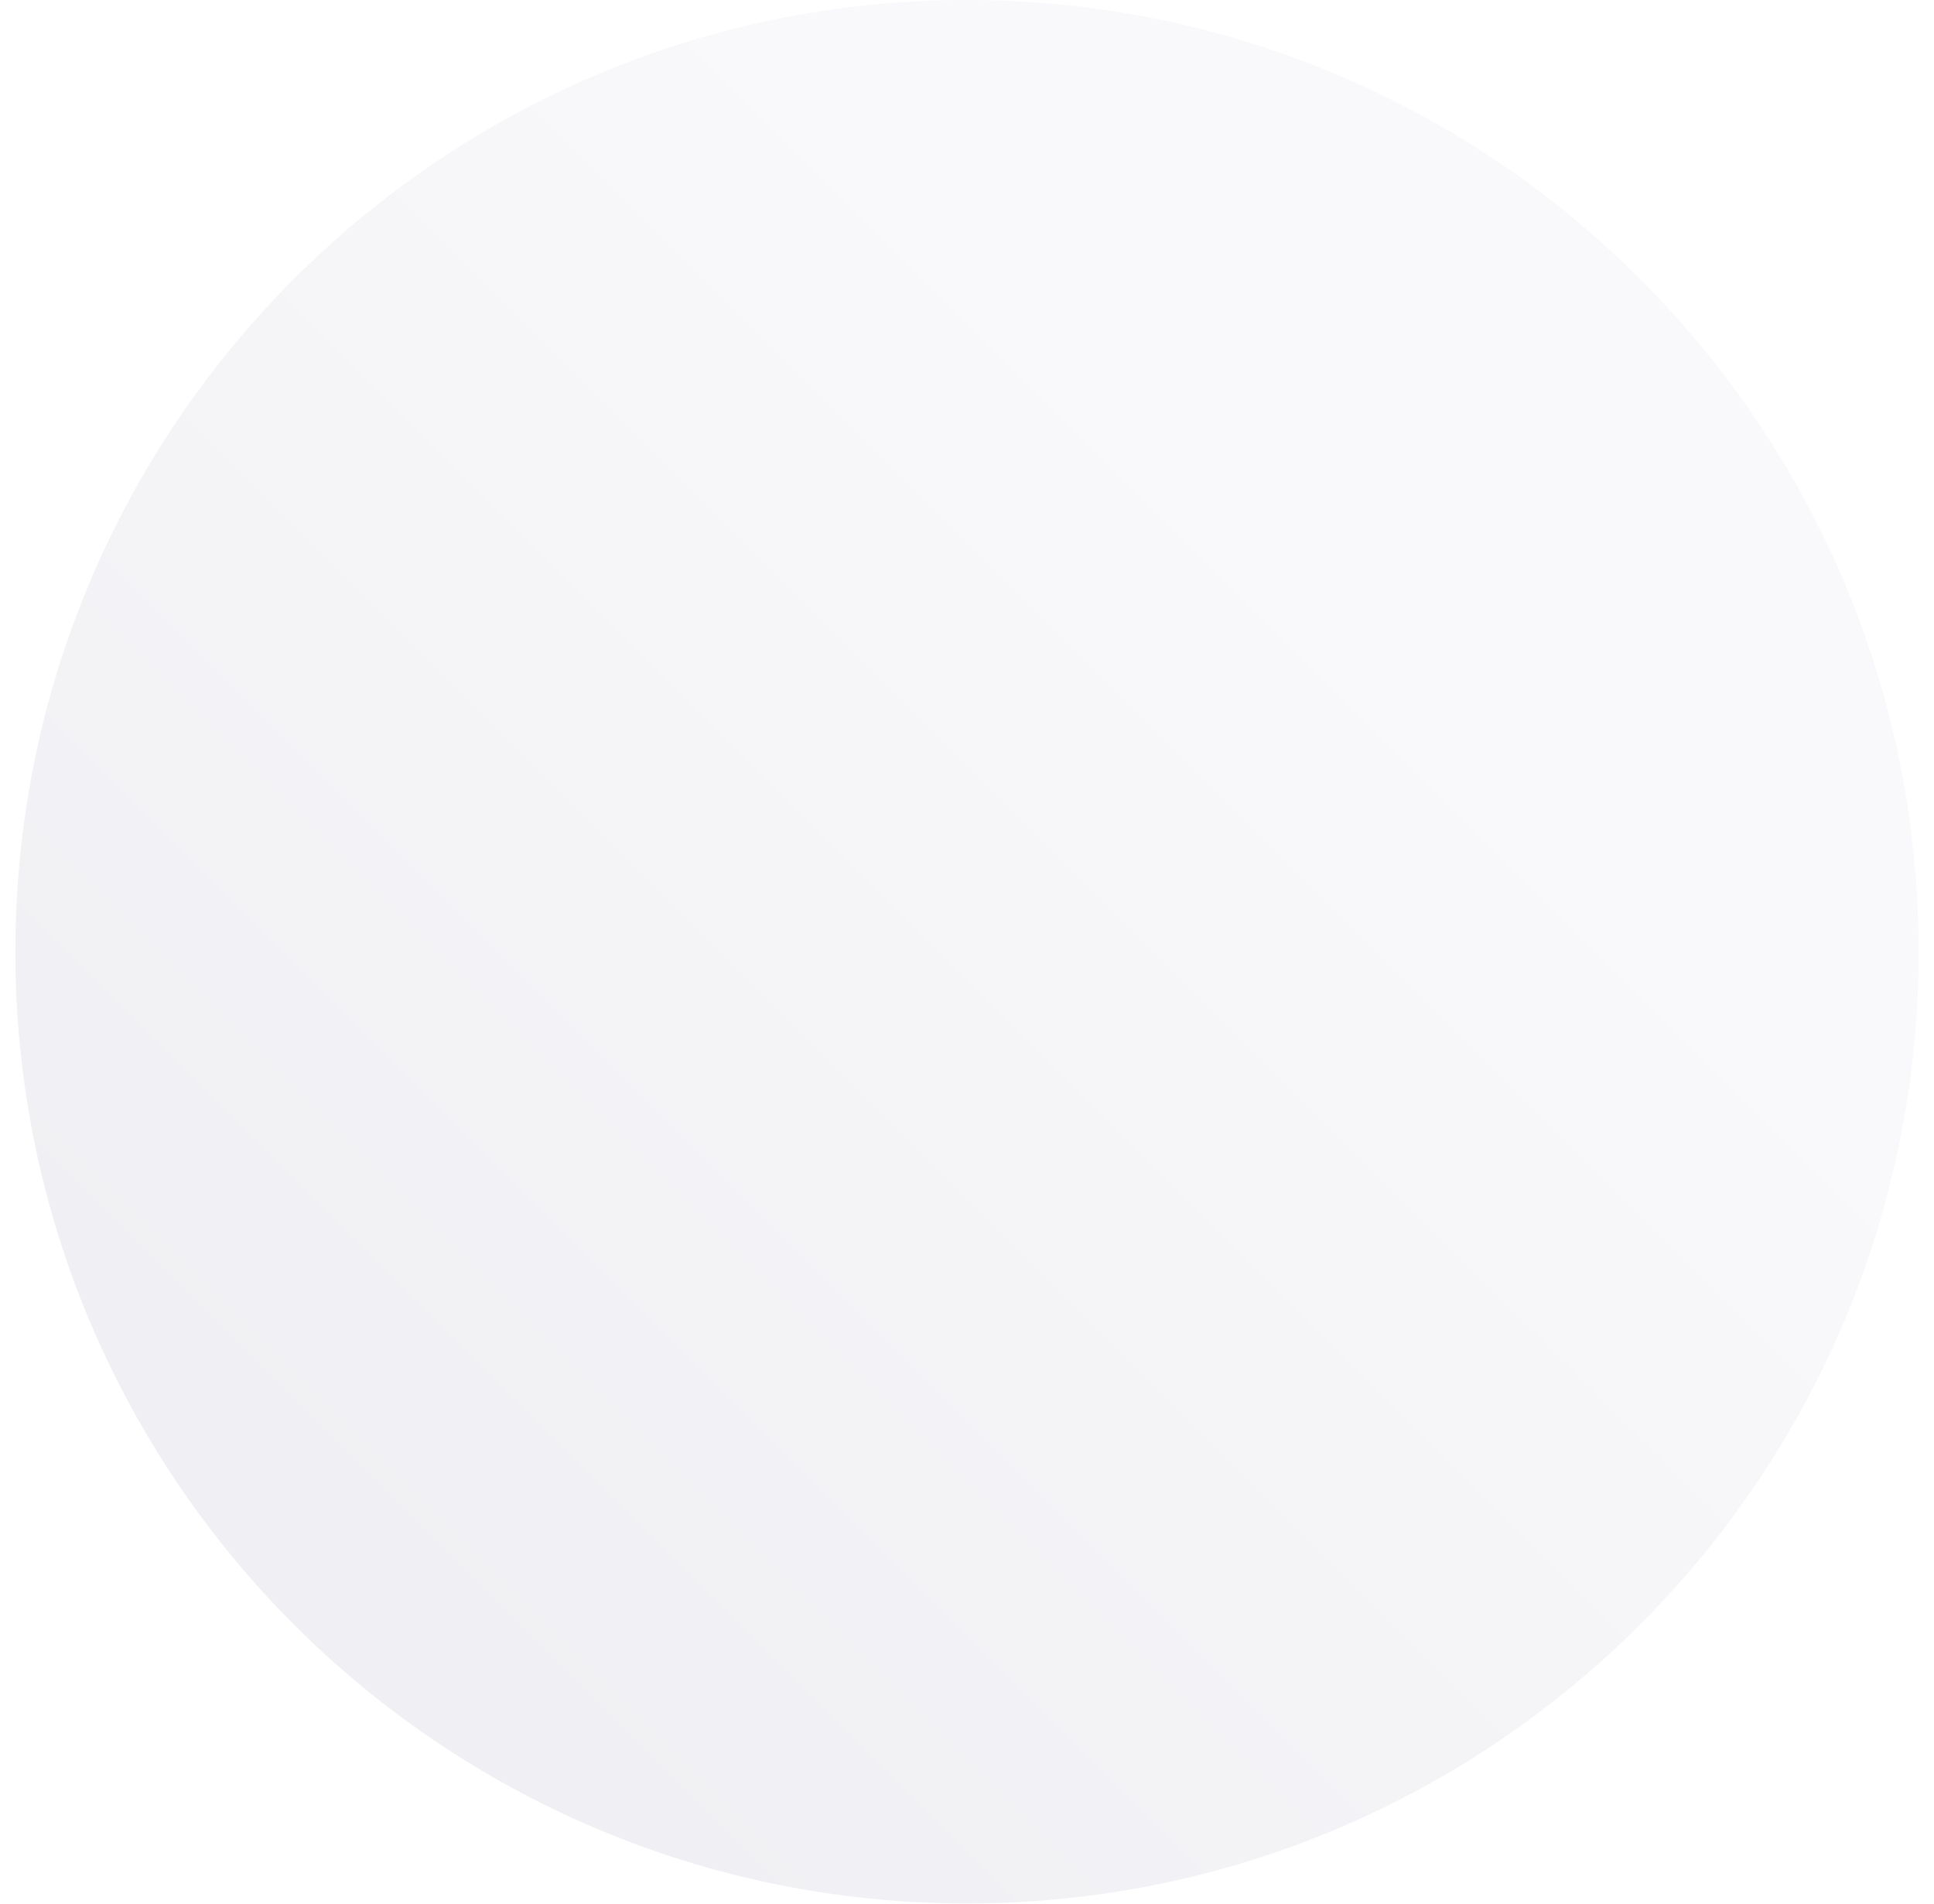
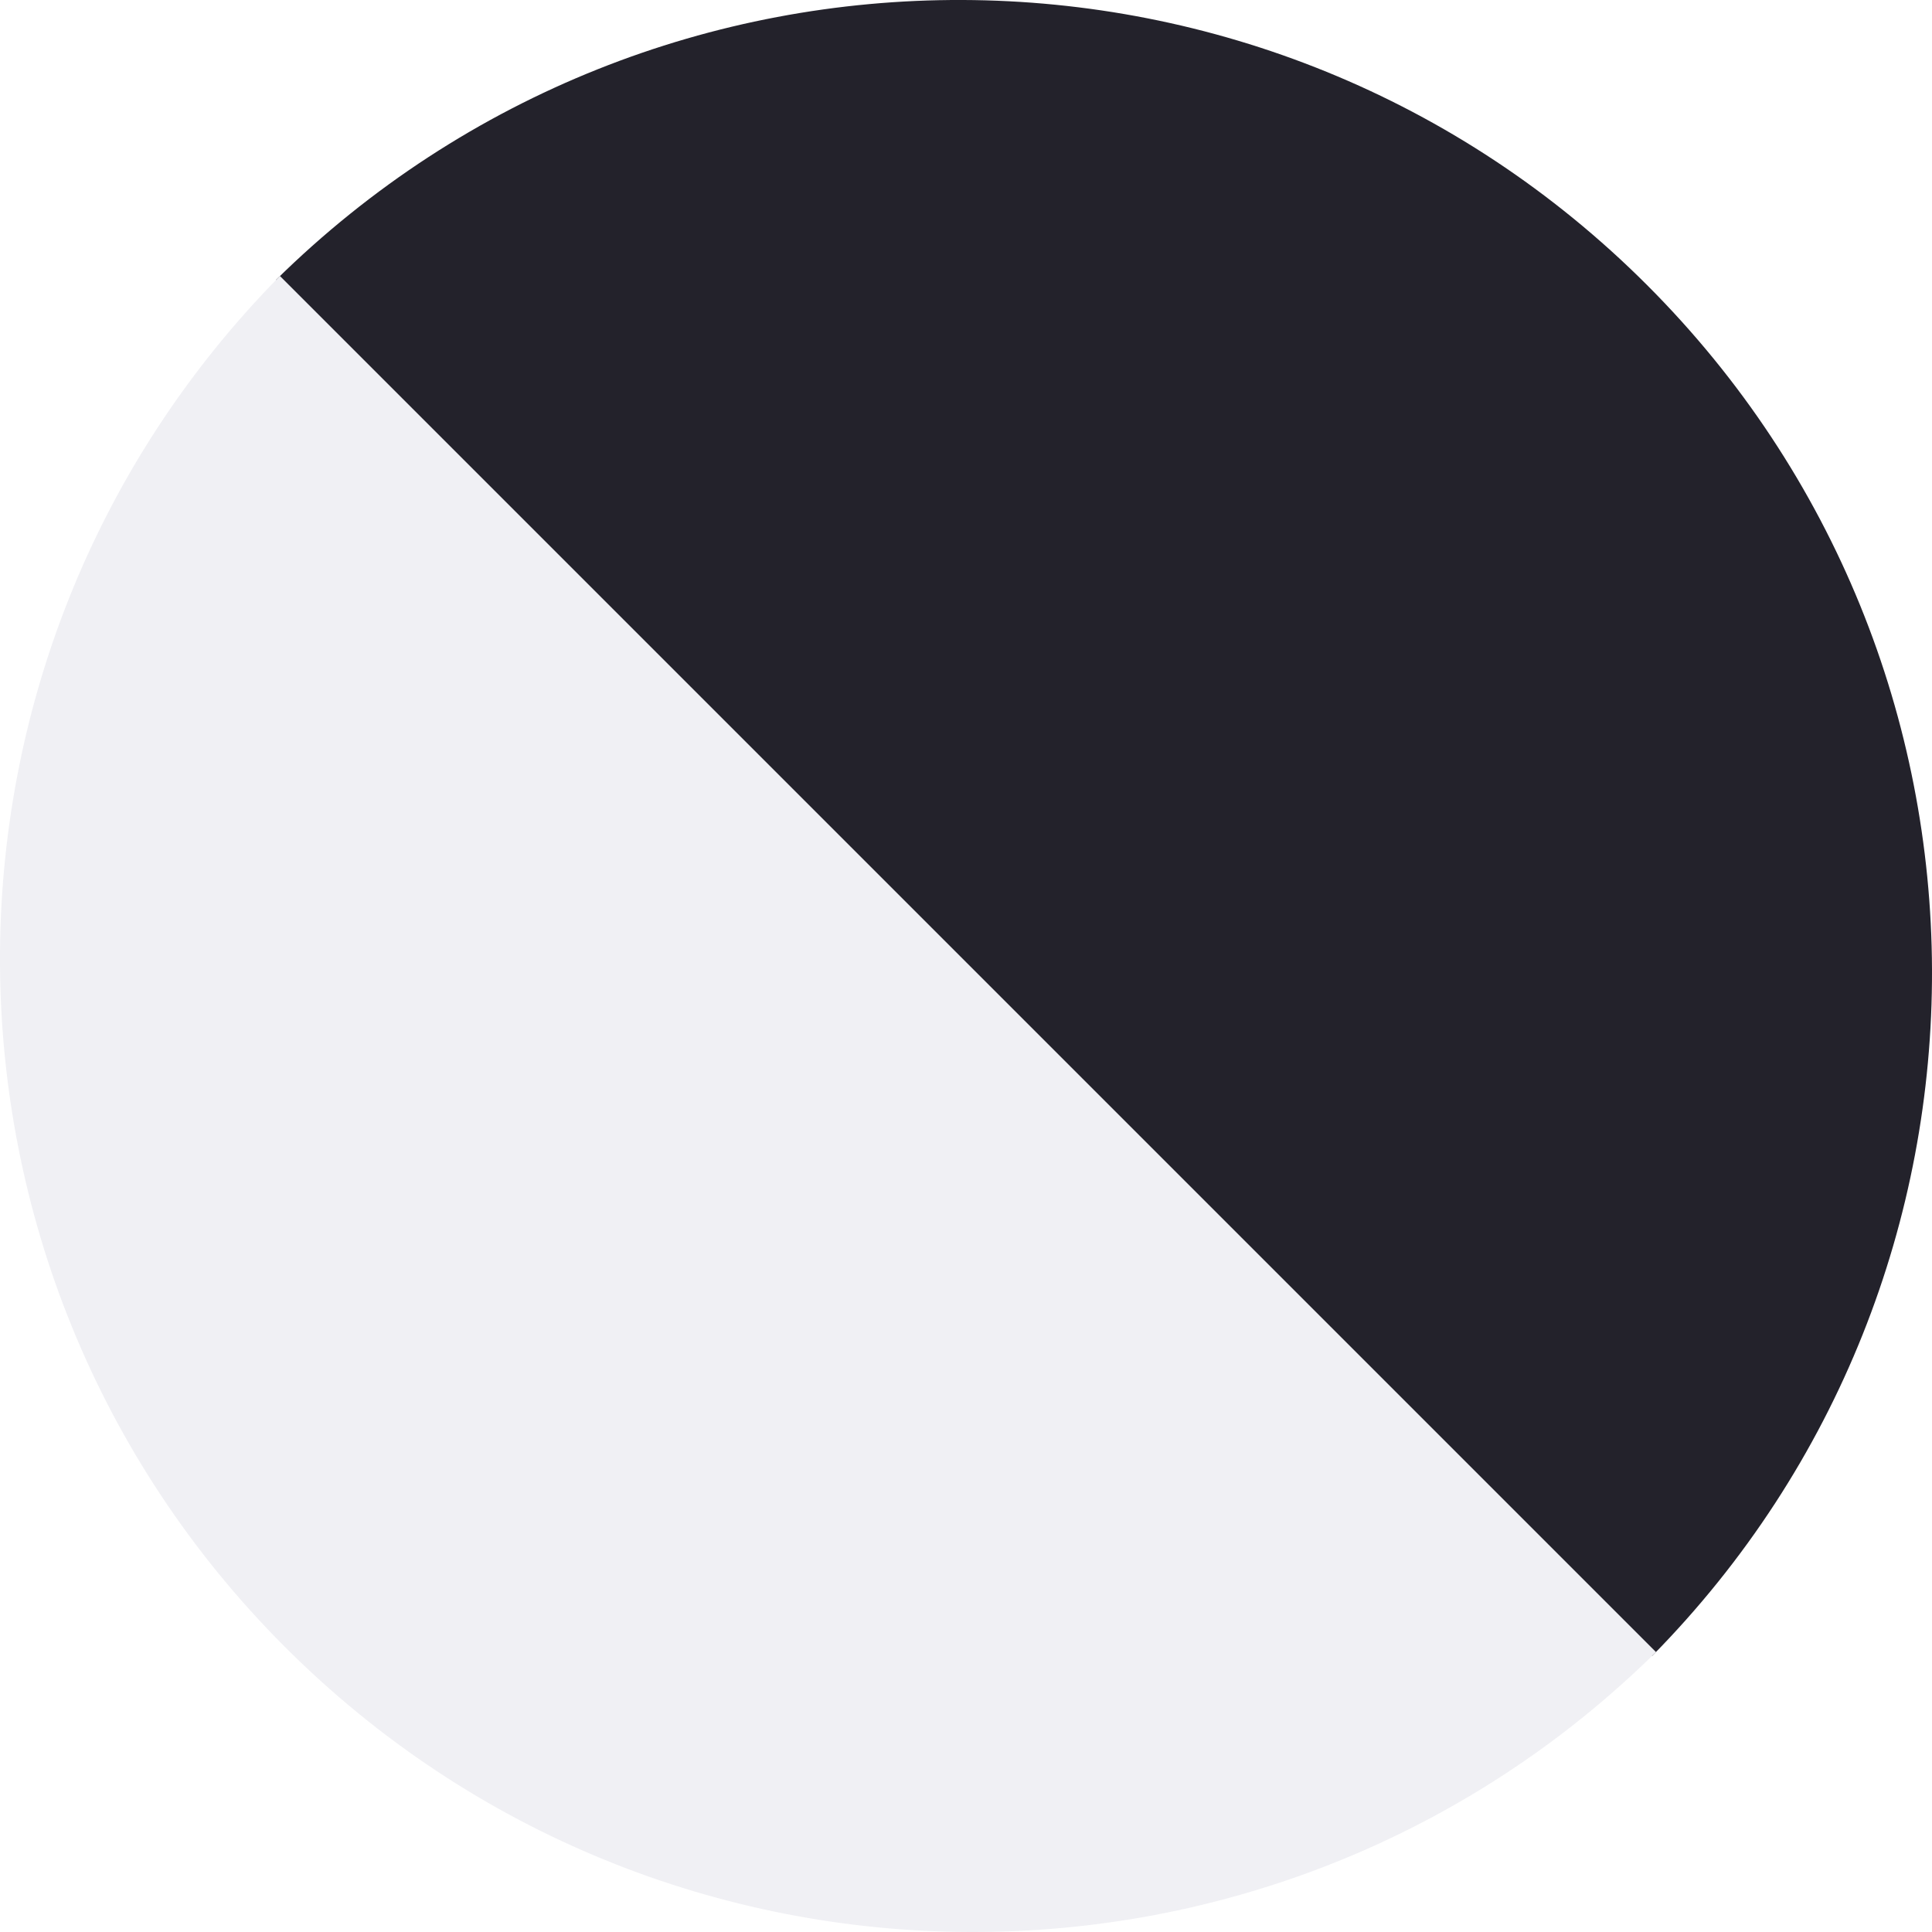
- <svg xmlns="http://www.w3.org/2000/svg" width="63" height="62" viewBox="0 0 63 62" fill="none">
-   <circle cx="31.5" cy="31" r="31" fill="url(#paint0_linear)" />
-   <defs>
-     <linearGradient id="paint0_linear" x1="11.483" y1="51" x2="43.483" y2="19" gradientUnits="userSpaceOnUse">
-       <stop stop-color="#F0F0F4" />
-       <stop offset="1" stop-color="#F9F9FB" />
-     </linearGradient>
-   </defs>
+ <svg xmlns="http://www.w3.org/2000/svg" width="63" height="63" viewBox="0 0 63 63" fill="none">
+   <path d="M53.872 54C66.098 41.596 66.043 21.63 53.706 9.293C41.37 -3.043 21.404 -3.098 9 9.128L53.872 54Z" fill="#23222B" />
+   <path d="M9.128 9C-3.098 21.404 -3.043 41.37 9.293 53.706C21.63 66.043 41.596 66.098 54 53.872L9.128 9Z" fill="#F0F0F4" />
</svg>
